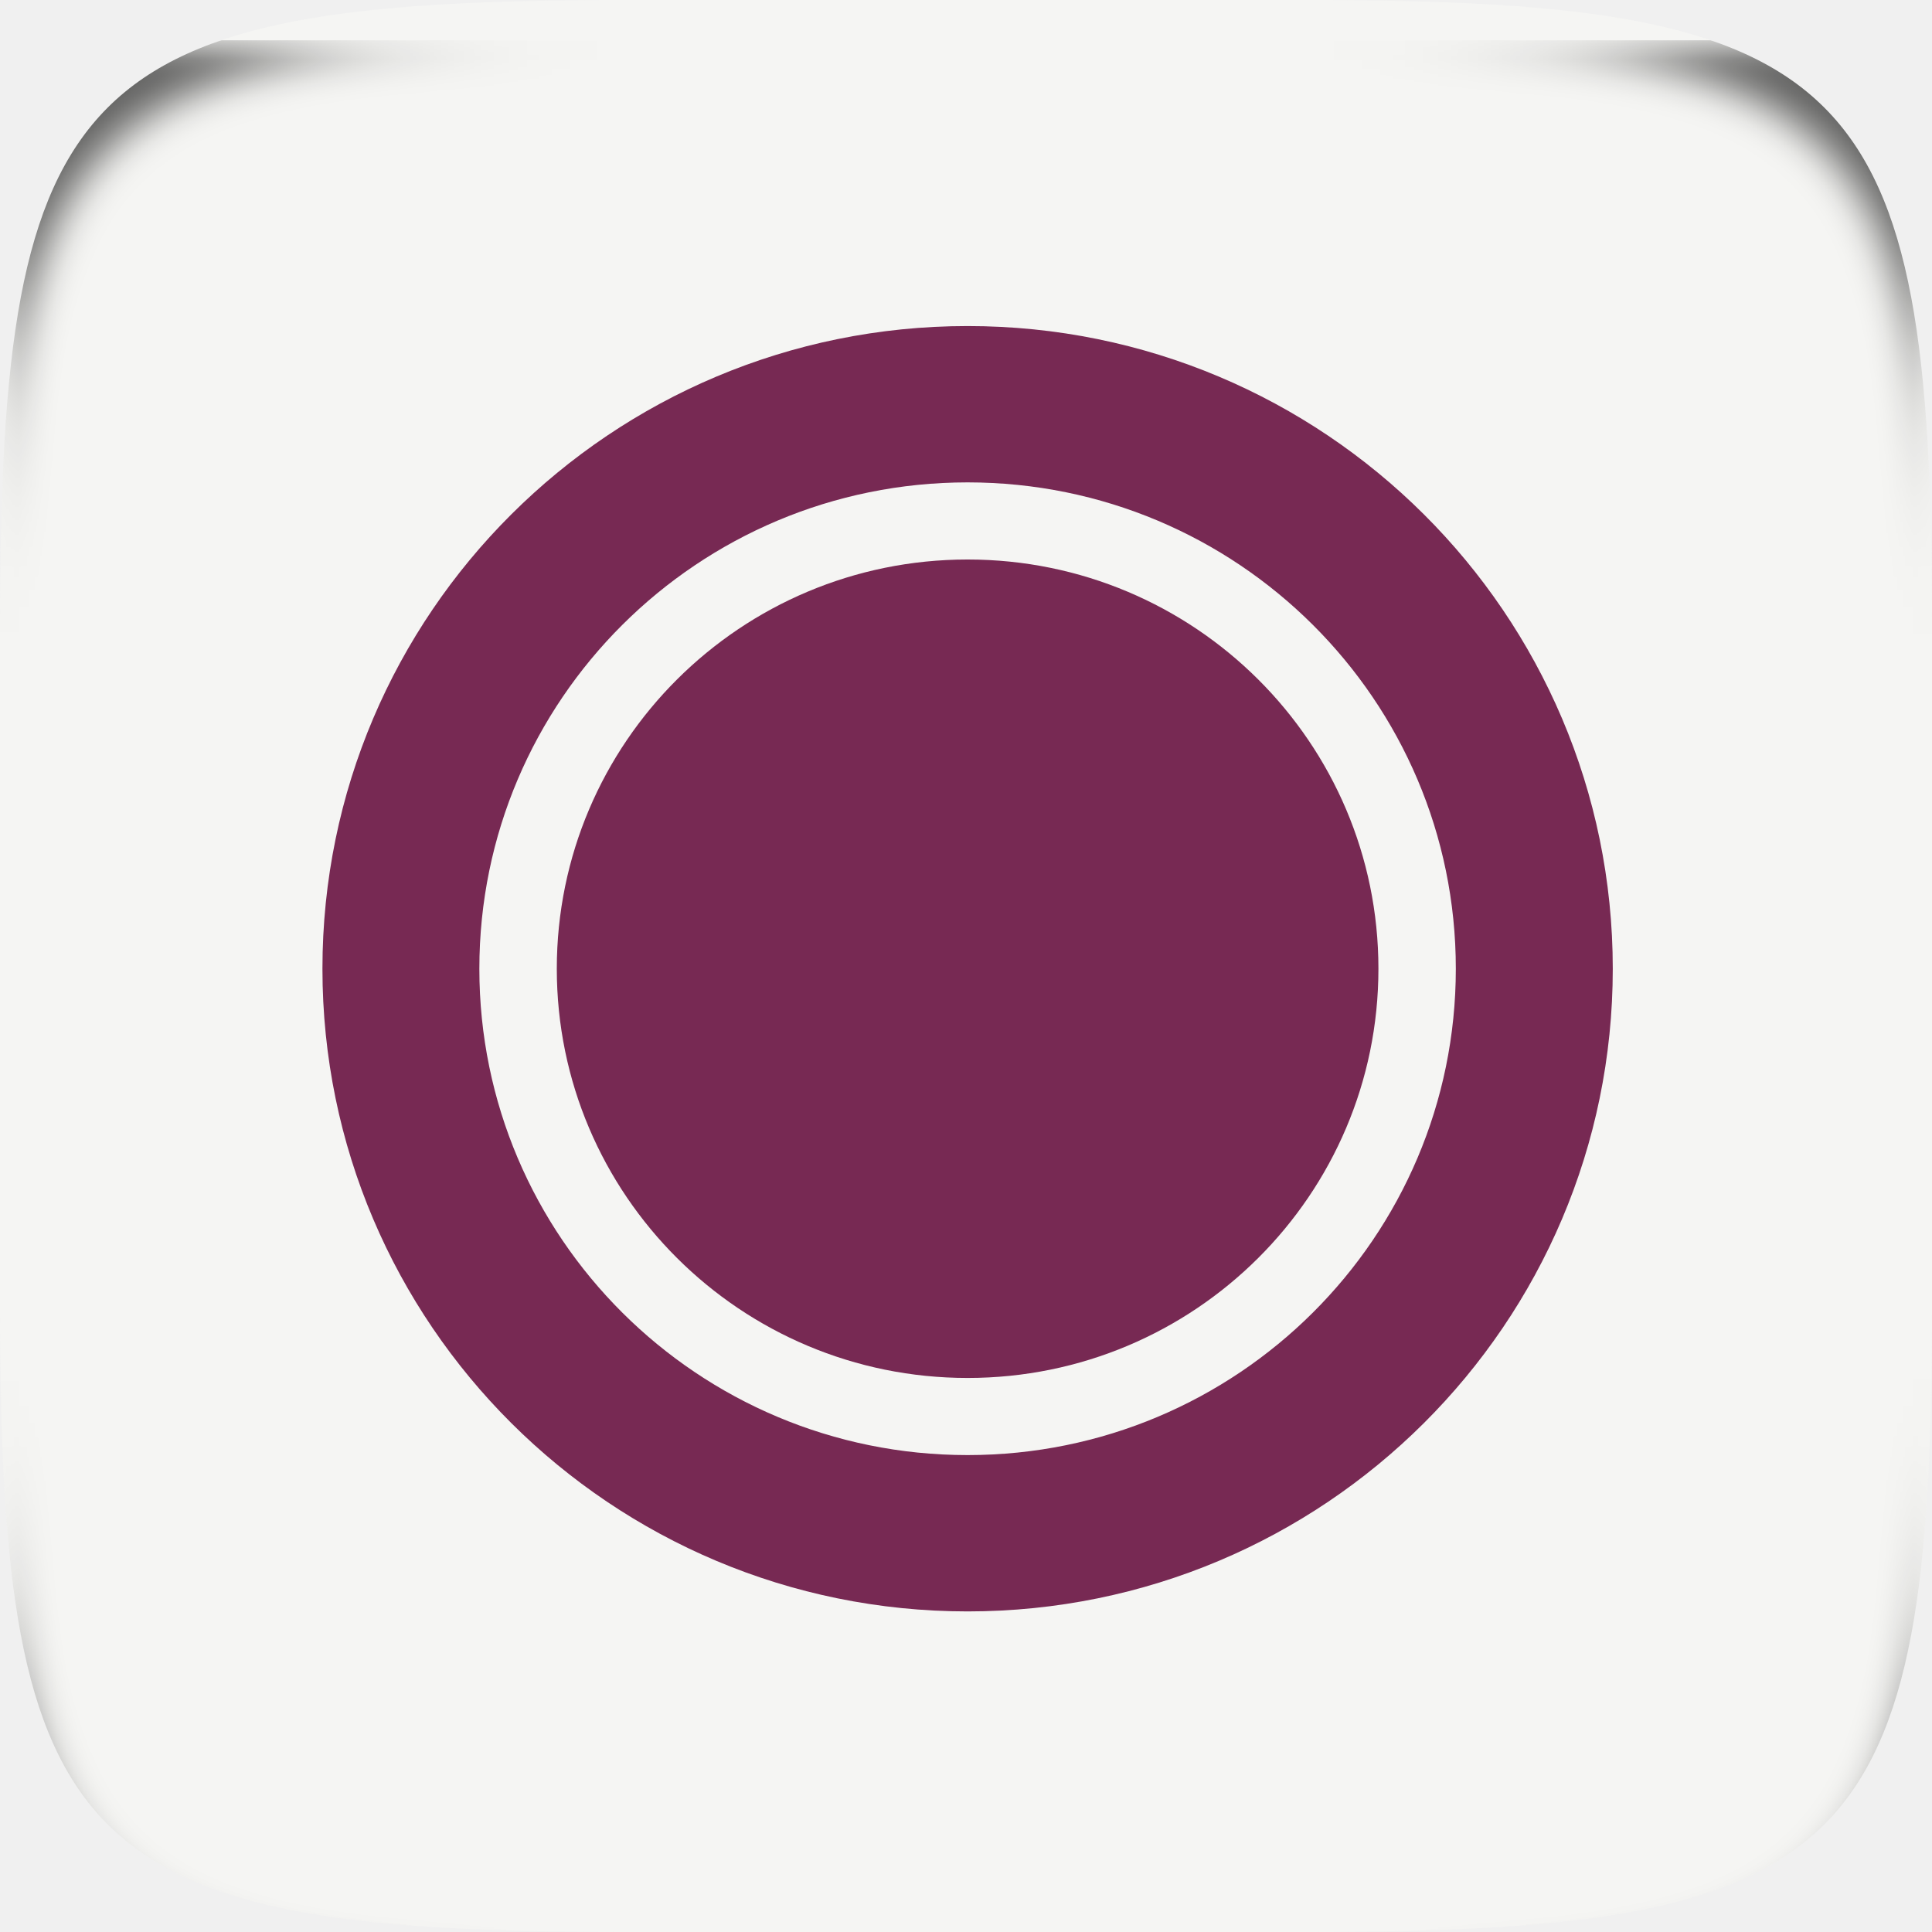
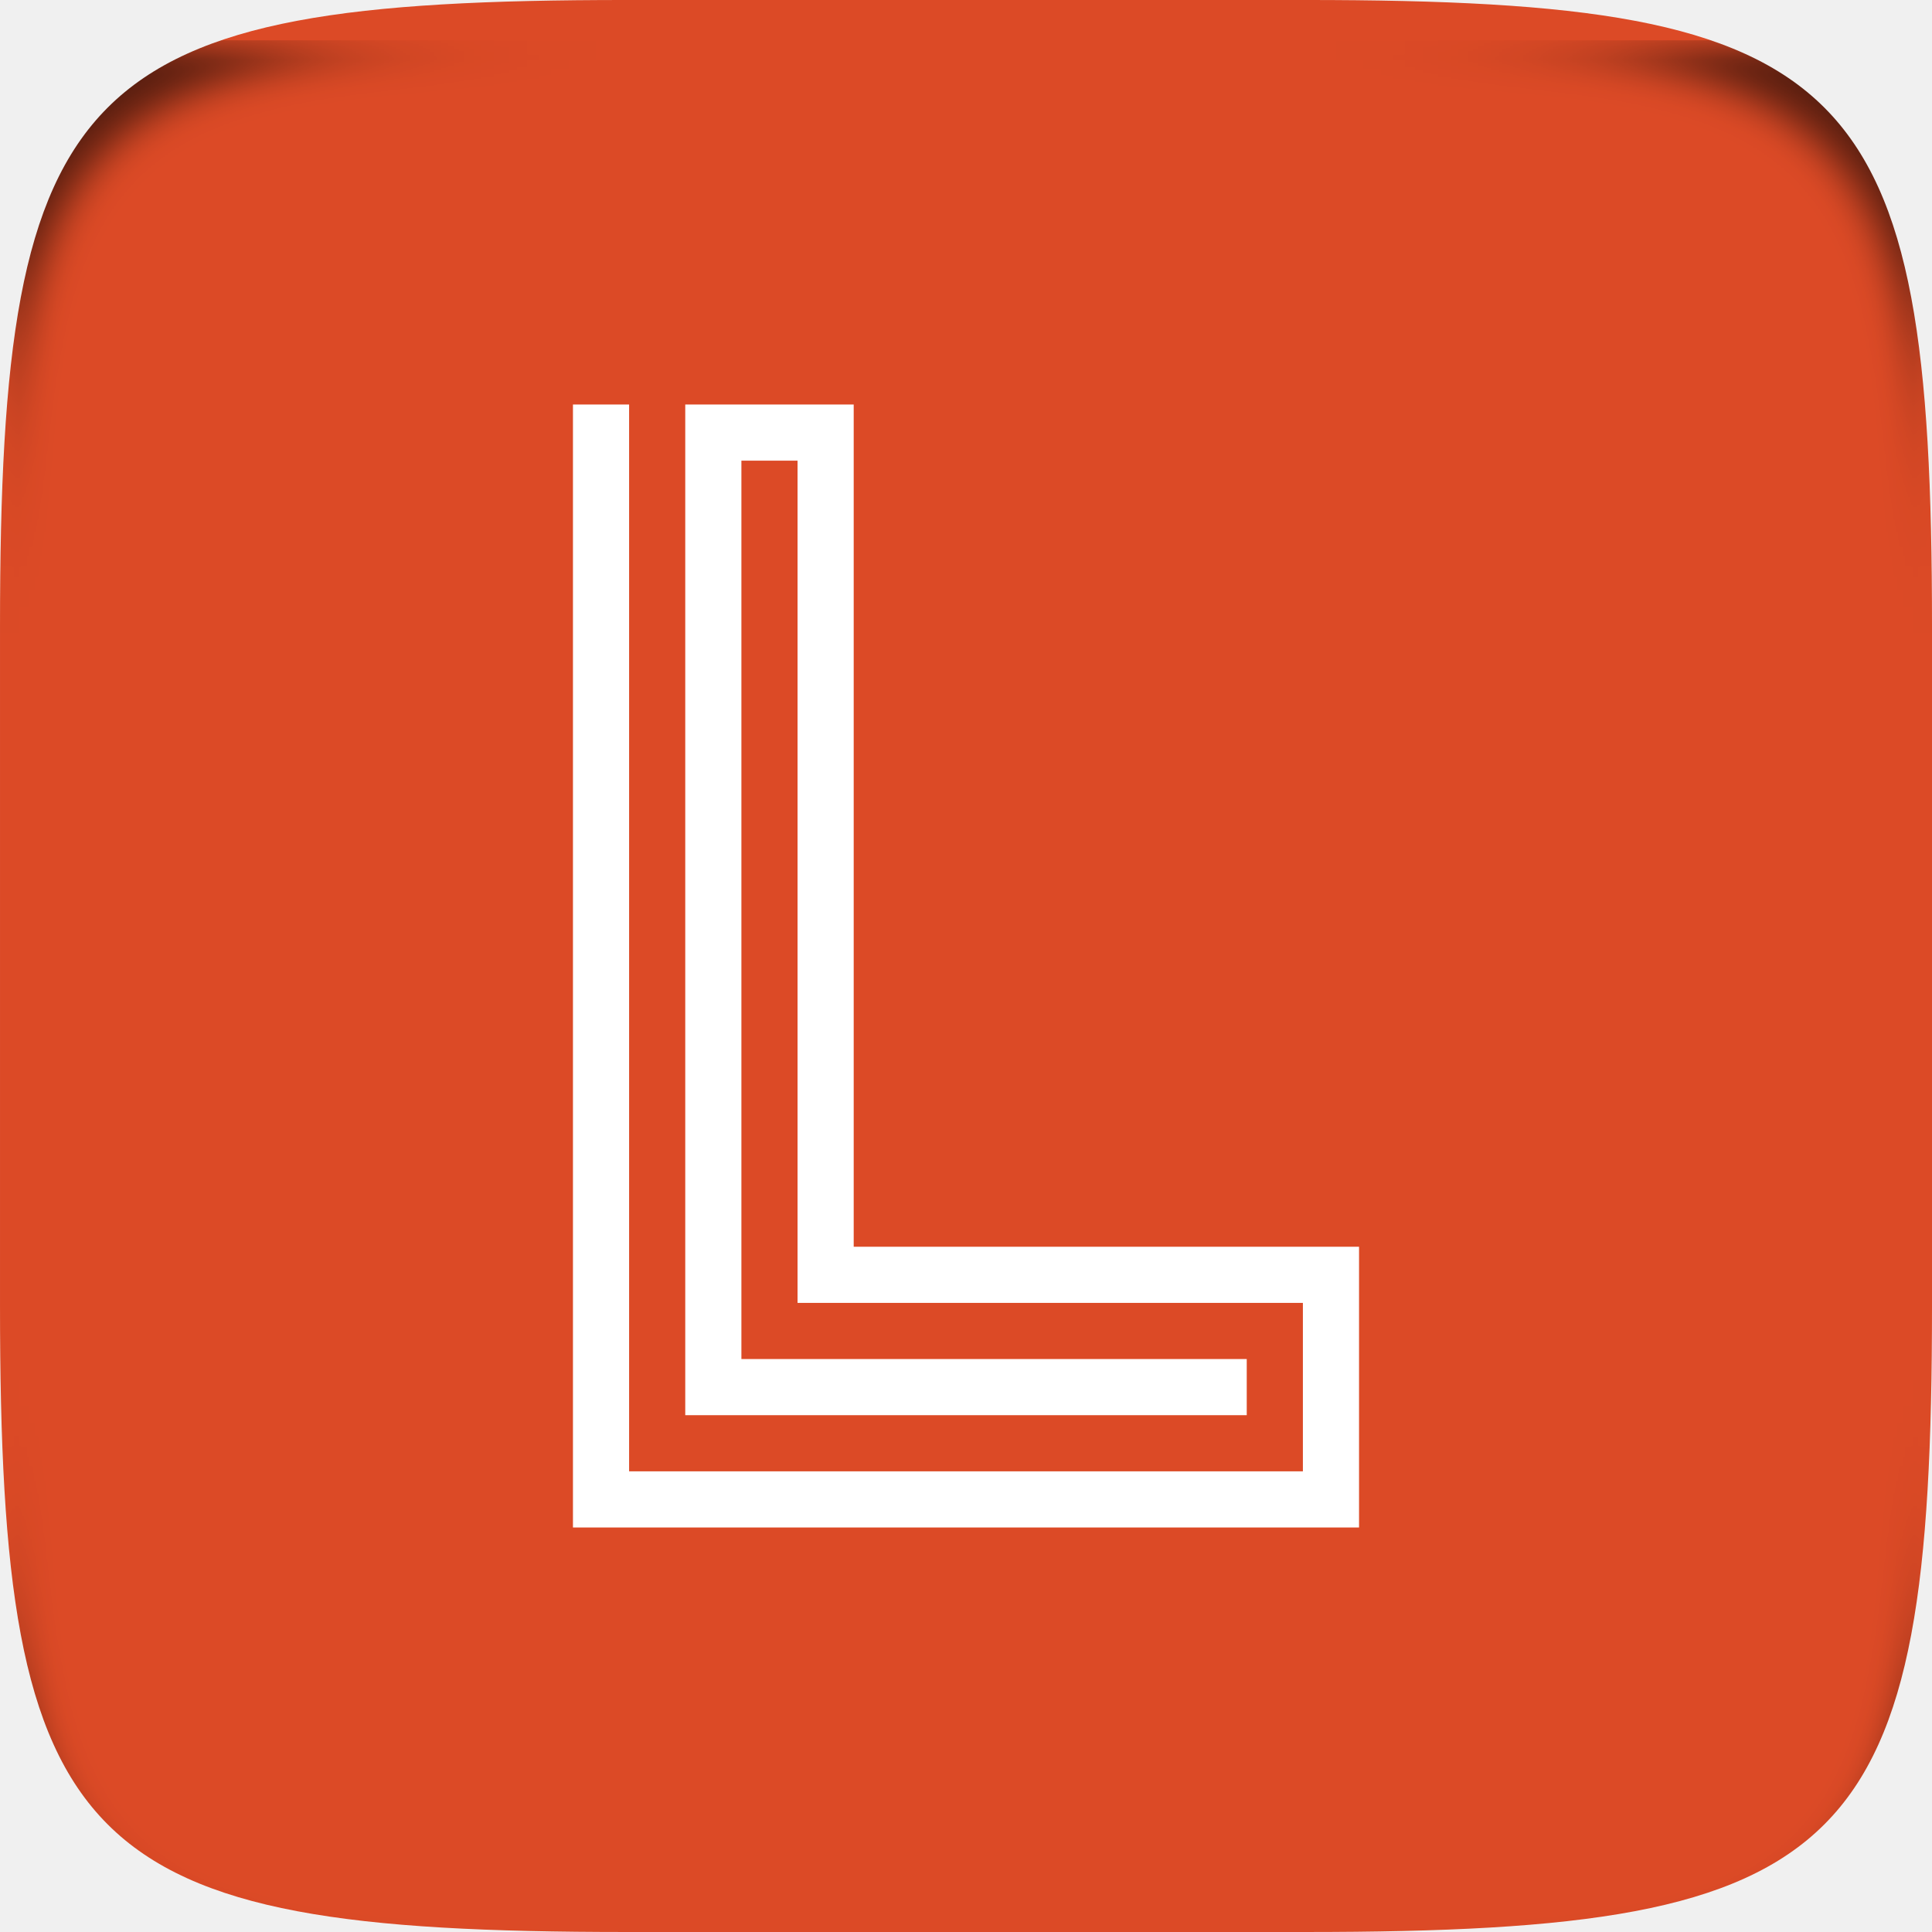
<svg xmlns="http://www.w3.org/2000/svg" width="96" height="96" id="svg6517" version="1.1">
  <defs id="defs6519">
    <linearGradient id="Background">
-       <stop style="stop-color:#ffffff;stop-opacity:1;" offset="0" id="stop4123" />
-       <stop id="stop4125" offset="0.5" style="stop-color:#e4e4e4;stop-opacity:1;" />
+       <stop id="stop4178" offset="0" style="stop-color:#b8b8b8;stop-opacity:1" />
      <stop id="stop4180" offset="1" style="stop-color:#c9c9c9;stop-opacity:1" />
    </linearGradient>
    <filter style="color-interpolation-filters:sRGB;" id="filter1121">
      <feFlood flood-opacity="0.6" flood-color="rgb(0,0,0)" result="flood" id="feFlood1123" />
      <feComposite in="flood" in2="SourceGraphic" operator="out" result="composite1" id="feComposite1125" />
      <feGaussianBlur in="composite1" stdDeviation="1" result="blur" id="feGaussianBlur1127" />
      <feOffset dx="0" dy="2" result="offset" id="feOffset1129" />
      <feComposite in="offset" in2="SourceGraphic" operator="atop" result="composite2" id="feComposite1131" />
    </filter>
    <filter style="color-interpolation-filters:sRGB;" id="filter950">
      <feFlood flood-opacity="0.25" flood-color="rgb(0,0,0)" result="flood" id="feFlood952" />
      <feComposite in="flood" in2="SourceGraphic" operator="in" result="composite1" id="feComposite954" />
      <feGaussianBlur in="composite1" stdDeviation="1" result="blur" id="feGaussianBlur956" />
      <feOffset dx="0" dy="1" result="offset" id="feOffset958" />
      <feComposite in="SourceGraphic" in2="offset" operator="over" result="composite2" id="feComposite960" />
    </filter>
    <clipPath clipPathUnits="userSpaceOnUse" id="clipPath873">
      <g transform="matrix(0,-0.6666667,0.6660448,0,-258.2599,677)" id="g875" style="fill:#ff00ff;fill-opacity:1;stroke:none;display:inline">
        <path style="fill:#ff00ff;fill-opacity:1;stroke:none;display:inline" d="m 46.703,898.228 50.595,0 C 138.162,898.228 144,904.065 144,944.926 l 0,50.738 c 0,40.861 -5.838,46.698 -46.703,46.698 l -50.595,0 C 5.838,1042.362 0,1036.525 0,995.664 L 0,944.926 C 0,904.065 5.838,898.228 46.703,898.228 Z" id="path877" />
      </g>
    </clipPath>
    <filter id="filter891">
      <feGaussianBlur stdDeviation="0.72" id="feGaussianBlur893" />
    </filter>
  </defs>
  <g id="layer1" transform="translate(268,-635.2908)" style="display:inline">
-     <path style="fill:#f5f5f3;fill-opacity:1;stroke:none;display:inline;filter:url(#filter1121)" d="m -268,700.156 0,-33.73 c 0,-27.243 3.888,-31.135 31.103,-31.135 l 33.794,0 c 27.215,0 31.103,3.892 31.103,31.135 l 0,33.73 c 0,27.243 -3.888,31.135 -31.103,31.135 l -33.794,0 C -264.112,731.291 -268,727.399 -268,700.156 Z" id="path6455" />
-     <path style="fill:#772953" d="m -219.92,703.761 c -11.274,0 -20.413,-9.102 -20.413,-20.335 0,-11.231 9.139,-20.334 20.413,-20.334 11.275,0 20.413,9.103 20.413,20.334 0,11.233 -9.139,20.335 -20.413,20.335 z" id="path3071" />
-     <path style="fill:#772953" d="m -187.862,683.427 c 0,17.637 -14.353,31.934 -32.058,31.934 -17.706,0 -32.058,-14.298 -32.058,-31.934 0,-17.637 14.352,-31.935 32.058,-31.935 17.705,-6.4e-4 32.058,14.297 32.058,31.935 z m -32.059,-24.167 c -13.399,0 -24.26,10.821 -24.26,24.167 0,13.349 10.86,24.166 24.26,24.166 13.399,0 24.26,-10.817 24.26,-24.166 0,-13.347 -10.86,-24.167 -24.26,-24.167 z" id="path3073" />
+     <g id="g4799" transform="translate(-140.8147,18.64047)">
+       <path style="color:#000000;fill:#dc4a26;fill-opacity:1;fill-rule:nonzero;stroke:none;stroke-width:0.278;marker:none;visibility:visible;display:inline;overflow:visible;filter:url(#filter1121);enable-background:accumulate" d="m -127.185,681.515 0,-33.73 c 0,-27.243 3.888,-31.135 31.103,-31.135 l 33.794,0 c 27.215,0 31.103,3.892 31.103,31.135 l 0,33.73 c 0,27.243 -3.888,31.135 -31.103,31.135 l -33.794,0 c -27.215,0 -31.103,-3.892 -31.103,-31.135 z" id="path4784" />
+       <g id="g4762" transform="matrix(2.190008,0,0,2.190008,-117.5105,628.5151)">
+         <polygon id="polygon4764" points="24.5,26.5 10.5,26.5 10.5,6.5 11.5,6.5 11.5,25.5 23.5,25.5 23.5,22.5 14.5,22.5 14.5,7.5 13.5,7.5 13.5,23.5 22.5,23.5 22.5,24.5 12.5,24.5 12.5,6.5 15.5,6.5 15.5,21.5 24.5,21.5 " style="fill:#ffffff" transform="matrix(1.273971,0,0,1.273971,-4.794502,-4.520531)" />
+       </g>
+     </g>
  </g>
  <g id="layer3" style="display:inline" />
  <g id="layer2" style="display:none">
    <g style="display:inline" transform="translate(-340,-581)" id="g4394" clip-path="none">
      <g id="g855">
        <g id="g870" clip-path="url(#clipPath873)" style="opacity:0.6;filter:url(#filter891)">
          <path transform="matrix(1.499999,0,0,1.499999,-29.99979,-237.5428)" d="m 264,552.362 c 0,6.627 -5.373,12 -12,12 -6.627,0 -12,-5.373 -12,-12 0,-6.627 5.373,-12 12,-12 6.627,0 12,5.373 12,12 z" id="path844" style="color:#000000;fill:#000000;fill-opacity:1;fill-rule:nonzero;stroke:none;stroke-width:4;marker:none;visibility:visible;display:inline;overflow:visible;enable-background:accumulate" />
        </g>
        <g id="g862">
          <path style="color:#000000;fill:#f5f5f5;fill-opacity:1;fill-rule:nonzero;stroke:none;stroke-width:4;marker:none;visibility:visible;display:inline;overflow:visible;enable-background:accumulate" id="path4398" d="m 264,552.362 c 0,6.627 -5.373,12 -12,12 -6.627,0 -12,-5.373 -12,-12 0,-6.627 5.373,-12 12,-12 6.627,0 12,5.373 12,12 z" transform="matrix(1.499999,0,0,1.499999,-29.99979,-238.5428)" />
          <path transform="matrix(1.25,0,0,1.25,33,-100.4527)" d="m 264,552.362 c 0,6.627 -5.373,12 -12,12 -6.627,0 -12,-5.373 -12,-12 0,-6.627 5.373,-12 12,-12 6.627,0 12,5.373 12,12 z" id="path4400" style="color:#000000;fill:#dd4814;fill-opacity:1;fill-rule:nonzero;stroke:none;stroke-width:4;marker:none;visibility:visible;display:inline;overflow:visible;enable-background:accumulate" />
          <path style="color:#000000;fill:#f5f5f5;fill-opacity:1;fill-rule:nonzero;stroke:none;stroke-width:3;marker:none;visibility:visible;display:inline;overflow:visible;enable-background:accumulate" id="path4459" d="m 669.817,595.777 c -0.391,0.226 -3.626,-1.903 -4.076,-1.951 -0.449,-0.047 -4.057,1.363 -4.392,1.061 -0.336,-0.302 0.69,-4.037 0.596,-4.479 -0.094,-0.442 -2.55,-3.437 -2.366,-3.85 0.184,-0.413 4.053,-0.592 4.444,-0.818 0.391,-0.226 2.481,-3.487 2.93,-3.44 0.449,0.047 1.815,3.671 2.151,3.974 0.336,0.302 4.083,1.282 4.177,1.724 0.094,0.442 -2.931,2.861 -3.115,3.274 -0.184,0.413 0.043,4.279 -0.349,4.505 z" transform="matrix(1.511423,-0.1636638,0.1636638,1.511423,-755.3735,-191.9365)" />
        </g>
      </g>
    </g>
  </g>
</svg>
